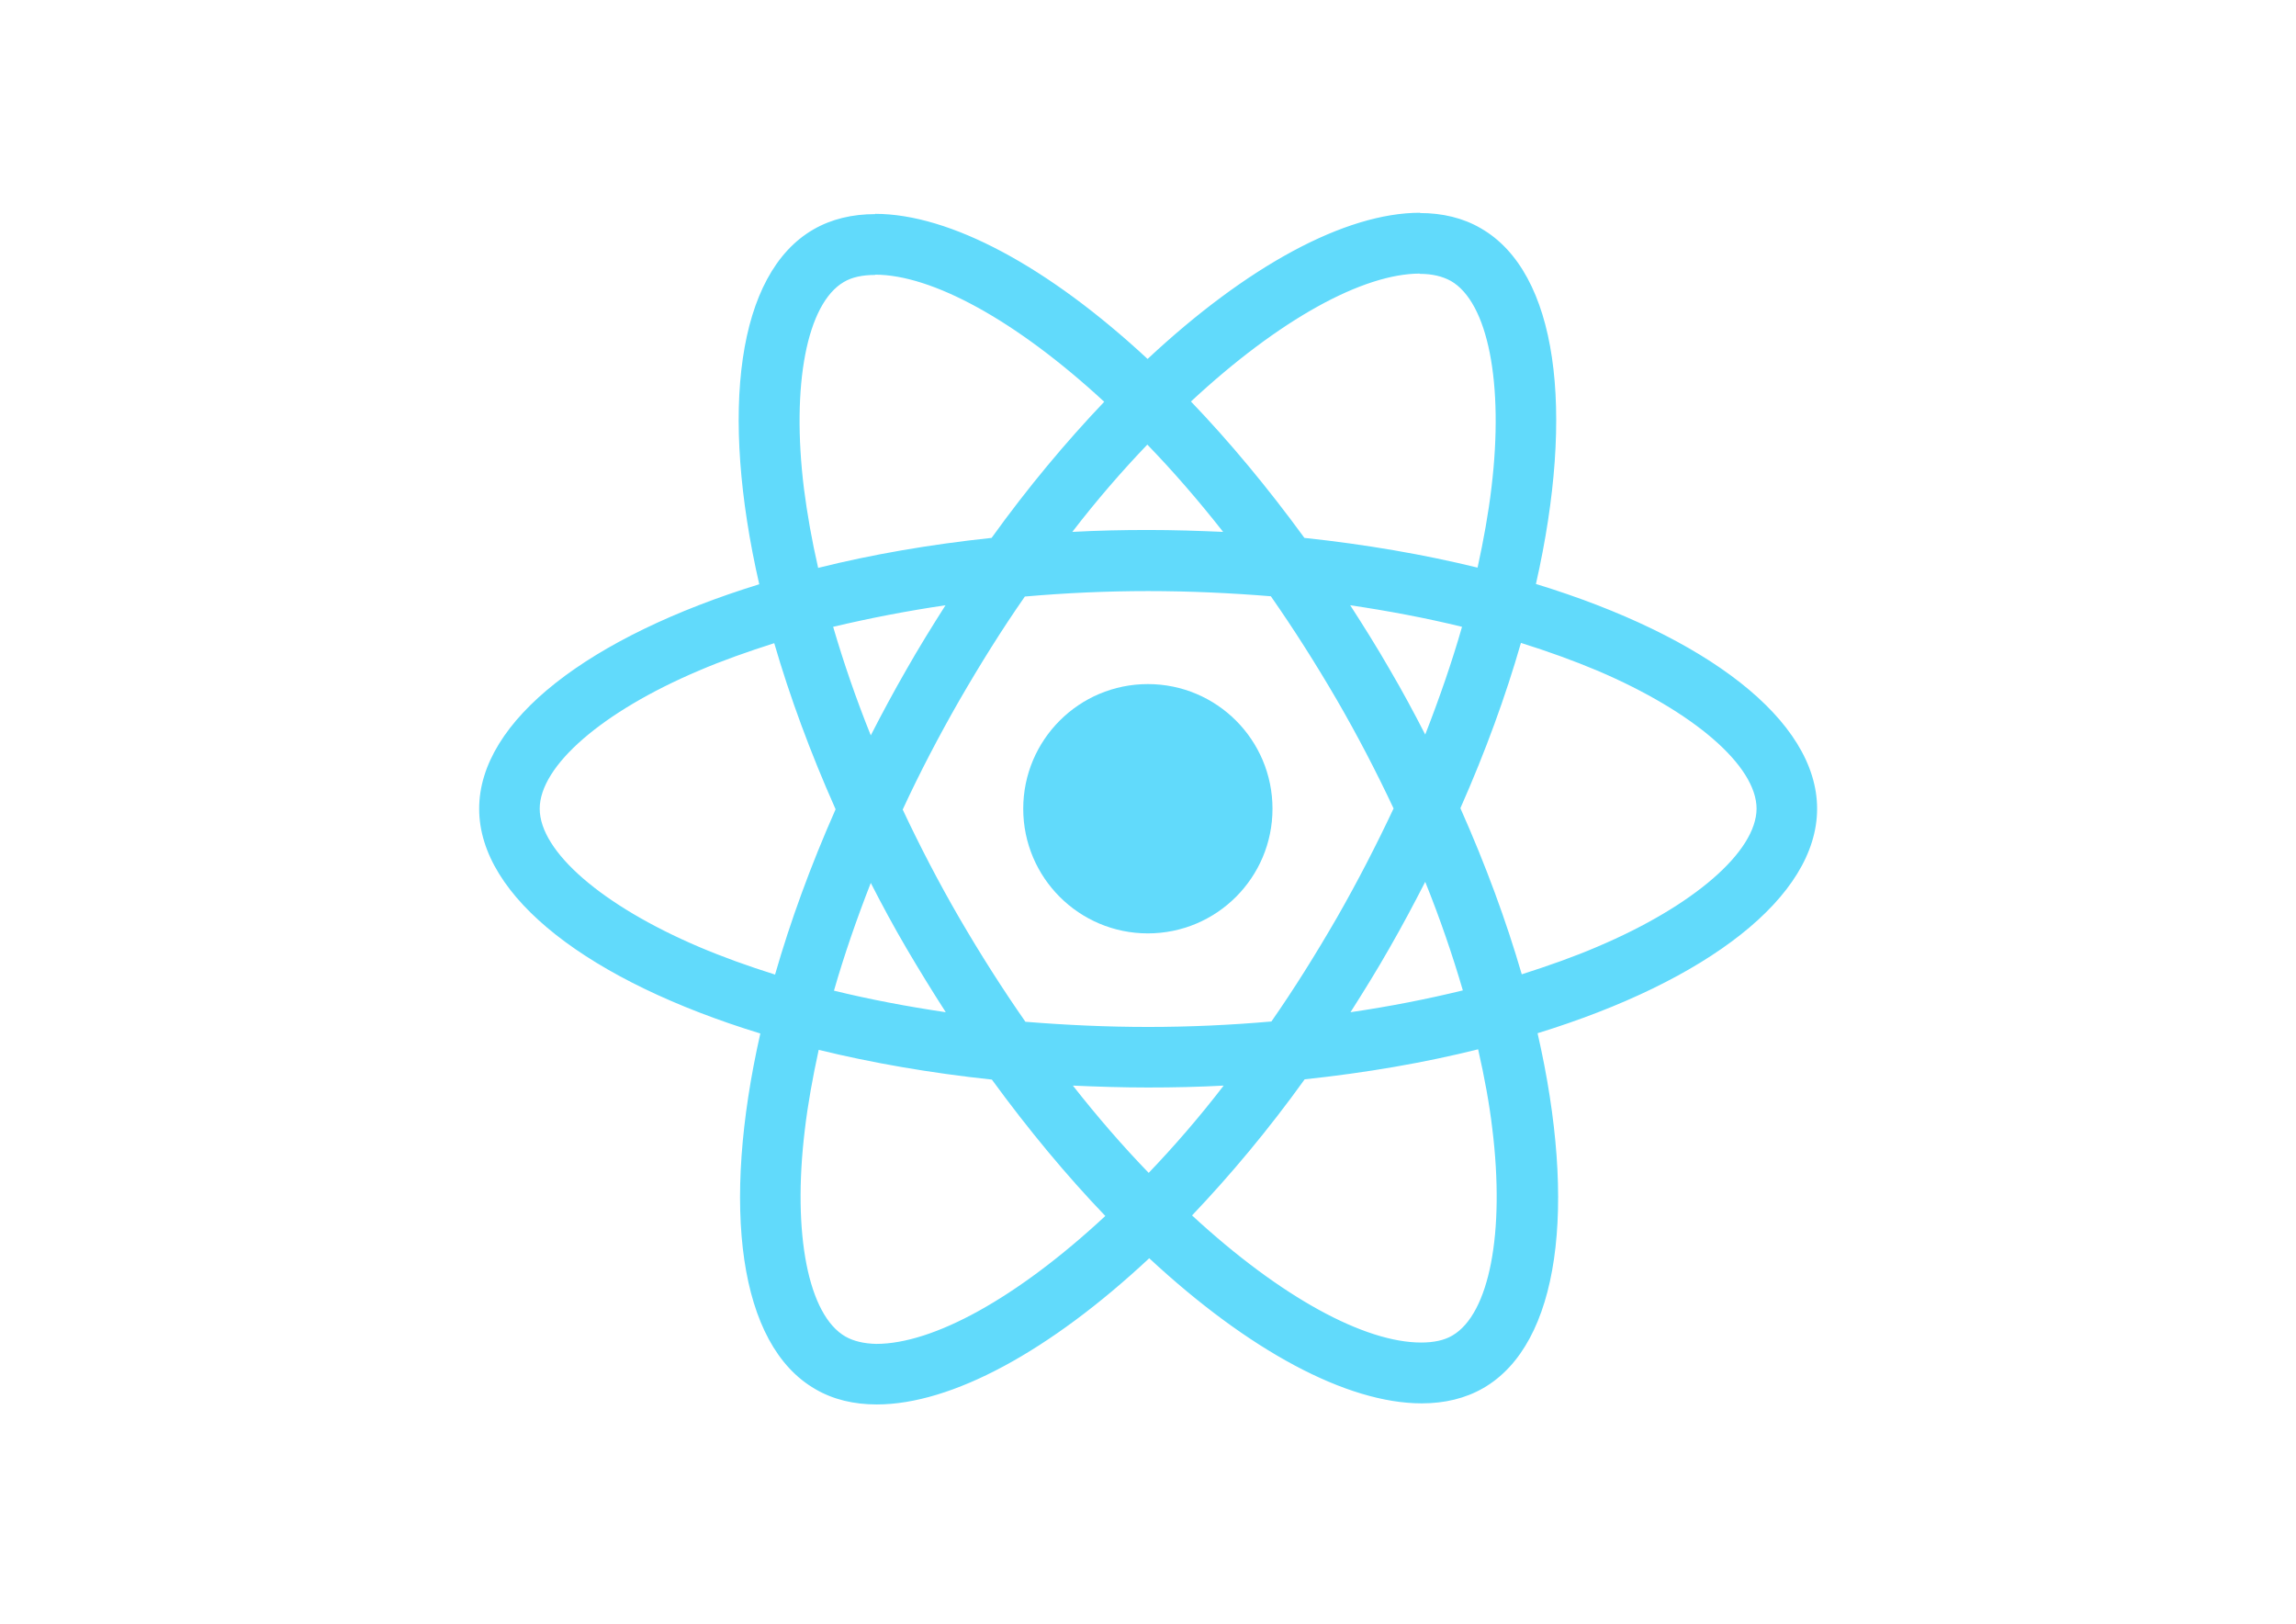
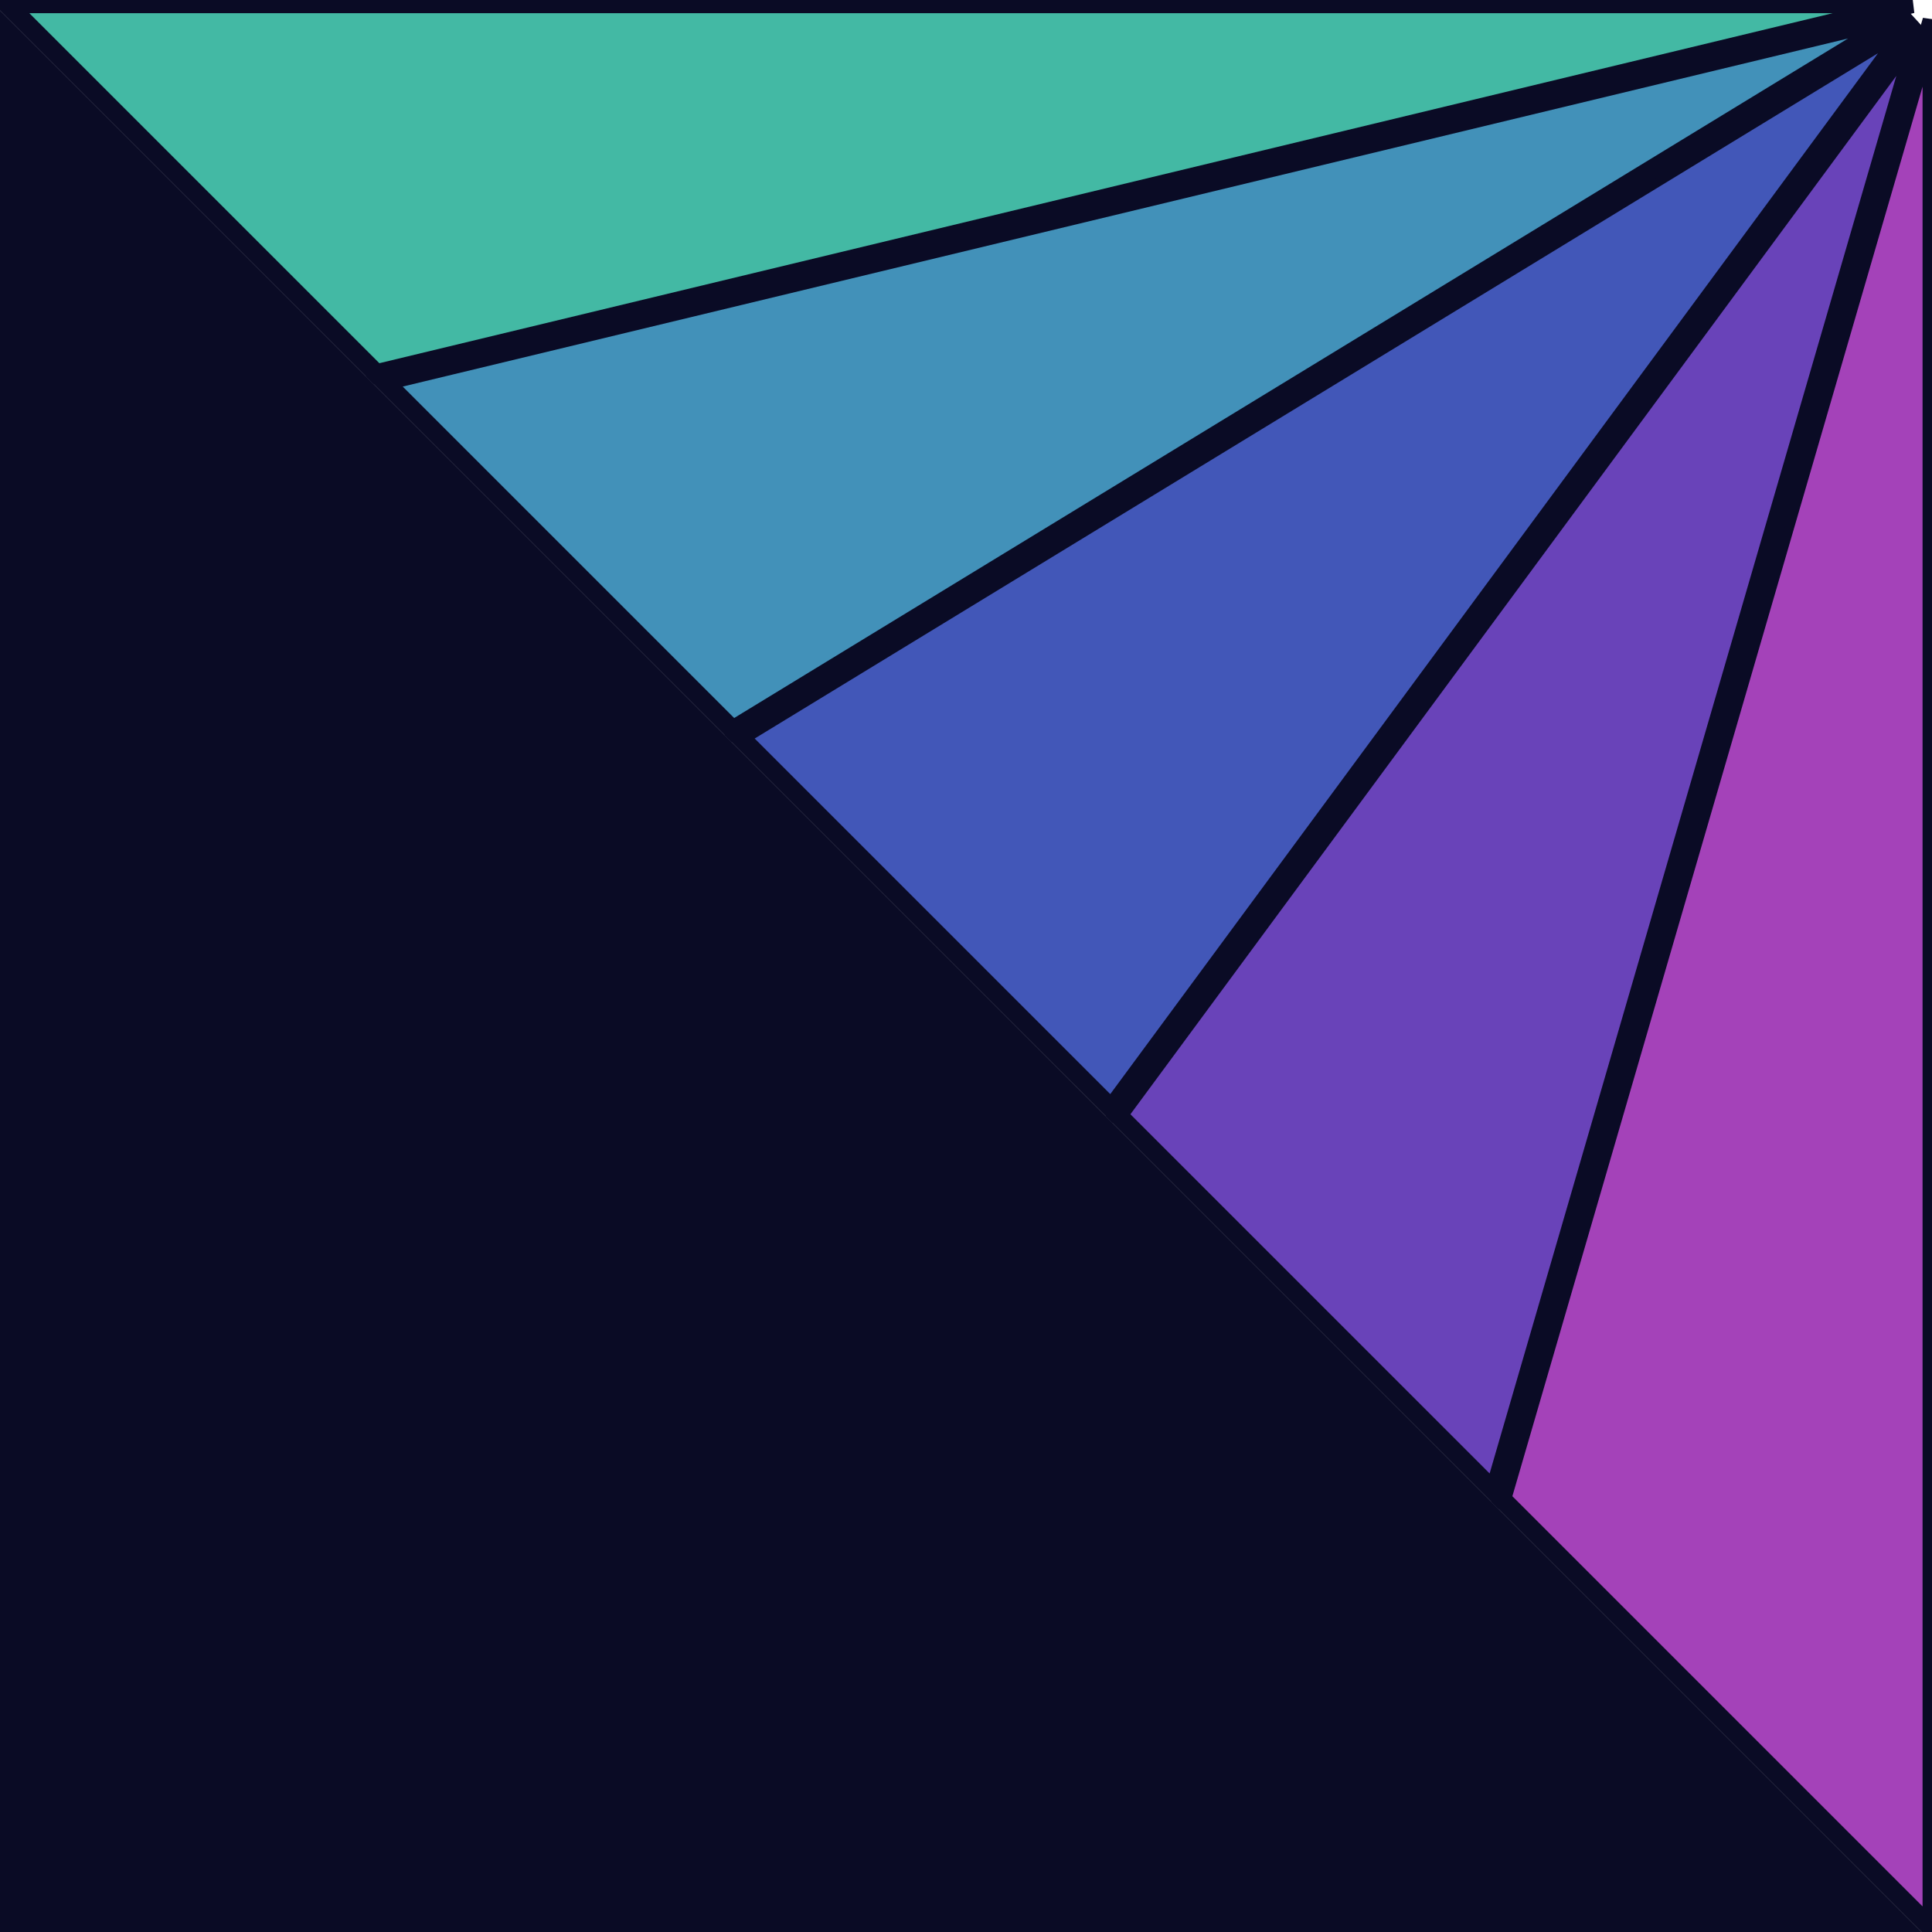
- <svg xmlns="http://www.w3.org/2000/svg" viewBox="0 0 841.9 595.3">
-   <g fill="#61DAFB">
-     <path d="M666.3 296.5c0-32.5-40.7-63.3-103.1-82.4 14.4-63.6 8-114.2-20.2-130.4-6.5-3.8-14.1-5.6-22.4-5.6v22.3c4.6 0 8.3.9 11.4 2.6 13.6 7.8 19.5 37.5 14.9 75.7-1.1 9.4-2.9 19.3-5.1 29.4-19.6-4.8-41-8.5-63.5-10.9-13.5-18.5-27.5-35.3-41.6-50 32.6-30.3 63.2-46.9 84-46.9V78c-27.5 0-63.5 19.6-99.9 53.6-36.4-33.8-72.4-53.2-99.9-53.2v22.3c20.7 0 51.4 16.5 84 46.6-14 14.7-28 31.4-41.3 49.9-22.6 2.4-44 6.1-63.6 11-2.3-10-4-19.7-5.2-29-4.7-38.2 1.1-67.9 14.6-75.8 3-1.8 6.9-2.6 11.5-2.6V78.5c-8.4 0-16 1.8-22.6 5.6-28.1 16.2-34.4 66.7-19.9 130.1-62.2 19.2-102.7 49.9-102.7 82.3 0 32.5 40.7 63.3 103.1 82.4-14.4 63.6-8 114.2 20.2 130.4 6.5 3.8 14.1 5.6 22.5 5.6 27.5 0 63.5-19.6 99.9-53.6 36.4 33.8 72.4 53.2 99.9 53.2 8.4 0 16-1.8 22.6-5.6 28.1-16.2 34.4-66.7 19.9-130.1 62-19.1 102.5-49.9 102.5-82.3zm-130.2-66.7c-3.7 12.9-8.3 26.2-13.5 39.5-4.1-8-8.4-16-13.1-24-4.6-8-9.5-15.8-14.4-23.4 14.2 2.1 27.9 4.7 41 7.9zm-45.8 106.5c-7.8 13.5-15.8 26.3-24.1 38.2-14.9 1.3-30 2-45.2 2-15.1 0-30.2-.7-45-1.9-8.3-11.9-16.4-24.6-24.2-38-7.6-13.1-14.5-26.4-20.8-39.8 6.2-13.4 13.2-26.8 20.7-39.9 7.8-13.5 15.8-26.3 24.1-38.2 14.9-1.3 30-2 45.2-2 15.1 0 30.2.7 45 1.9 8.3 11.9 16.4 24.6 24.2 38 7.6 13.1 14.5 26.4 20.8 39.8-6.3 13.4-13.2 26.8-20.7 39.9zm32.3-13c5.4 13.4 10 26.8 13.8 39.8-13.1 3.2-26.9 5.9-41.2 8 4.9-7.7 9.8-15.6 14.4-23.7 4.6-8 8.9-16.1 13-24.1zM421.2 430c-9.3-9.6-18.6-20.3-27.8-32 9 .4 18.2.7 27.5.7 9.4 0 18.7-.2 27.8-.7-9 11.7-18.3 22.4-27.5 32zm-74.4-58.9c-14.2-2.1-27.9-4.7-41-7.9 3.7-12.9 8.3-26.2 13.5-39.5 4.1 8 8.4 16 13.1 24 4.7 8 9.5 15.8 14.4 23.4zM420.7 163c9.3 9.6 18.6 20.3 27.8 32-9-.4-18.2-.7-27.5-.7-9.4 0-18.7.2-27.8.7 9-11.7 18.3-22.4 27.5-32zm-74 58.9c-4.9 7.7-9.8 15.6-14.4 23.7-4.6 8-8.9 16-13 24-5.4-13.4-10-26.8-13.8-39.8 13.1-3.1 26.9-5.8 41.2-7.9zm-90.5 125.2c-35.4-15.1-58.3-34.9-58.3-50.6 0-15.7 22.9-35.6 58.3-50.6 8.6-3.7 18-7 27.7-10.1 5.7 19.6 13.2 40 22.5 60.9-9.2 20.8-16.6 41.1-22.2 60.6-9.9-3.1-19.3-6.5-28-10.2zM310 490c-13.6-7.8-19.5-37.5-14.9-75.7 1.1-9.4 2.9-19.3 5.1-29.4 19.6 4.8 41 8.5 63.5 10.9 13.5 18.5 27.5 35.3 41.6 50-32.6 30.3-63.2 46.9-84 46.9-4.5-.1-8.3-1-11.3-2.7zm237.2-76.2c4.7 38.2-1.1 67.9-14.6 75.8-3 1.8-6.9 2.6-11.5 2.6-20.7 0-51.4-16.5-84-46.6 14-14.7 28-31.4 41.3-49.9 22.6-2.4 44-6.1 63.6-11 2.3 10.1 4.1 19.8 5.2 29.1zm38.5-66.7c-8.6 3.7-18 7-27.7 10.1-5.7-19.6-13.2-40-22.5-60.9 9.2-20.8 16.6-41.1 22.2-60.6 9.9 3.1 19.3 6.5 28.1 10.2 35.4 15.1 58.3 34.9 58.3 50.6-.1 15.7-23 35.6-58.4 50.6zM320.8 78.4z" />
-     <circle cx="420.9" cy="296.5" r="45.7" />
-     <path d="M520.5 78.1z" />
+ <svg xmlns="http://www.w3.org/2000/svg" viewBox="0 0 512 512" version="1.1">
+   <g id="Page-1" stroke="none" stroke-width="1" fill="none" fill-rule="evenodd">
+     <g id="Group" transform="translate(-0.000107, 0.999207)">
+       <polygon id="Path" fill="#0A0B25" points="0 1.75 510.251 512.002 0 512.002" />
+       <polygon id="Path" stroke="#0A0B25" stroke-width="5" fill="#A442B9" points="512 4.422 512 510.253 397.982 396.234" />
+       <polygon id="Path" stroke="#0A0B25" stroke-width="5" fill="#6943B9" points="508.869 6.332 395.986 394.238 296.287 294.539" />
+       <polygon id="Path" stroke="#0A0B25" stroke-width="5" fill="#4257B8" points="507.263 4.338 294.519 292.77 195.987 194.238" />
+       <polygon id="Path" stroke="#0A0B25" stroke-width="5" fill="#4291B9" points="504.639 3.045 194.187 192.438 101.809 100.06" />
+       <polygon id="Path" stroke="#0A0B25" stroke-width="5" fill="#43B9A4" points="506.729 -3.51495537e-14 99.761 98.012 1.749 0.002" />
+     </g>
  </g>
</svg>
